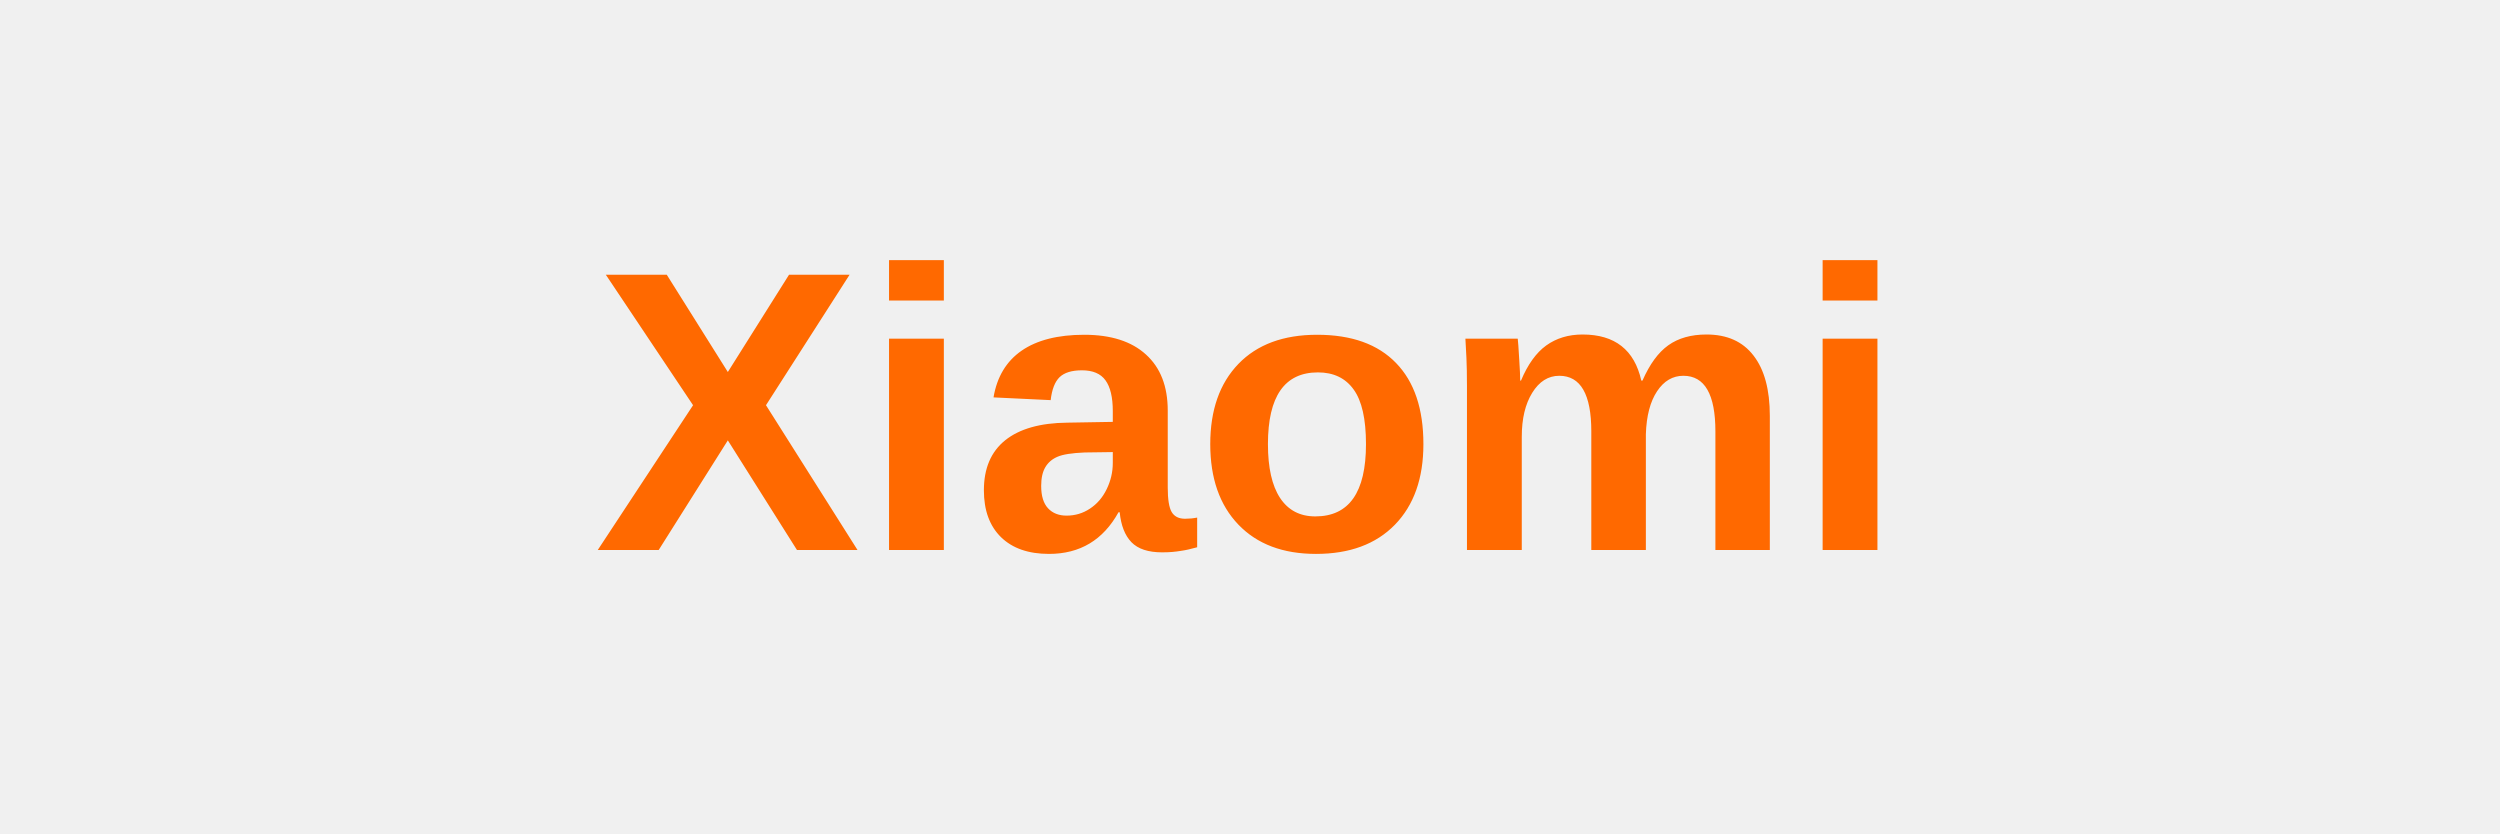
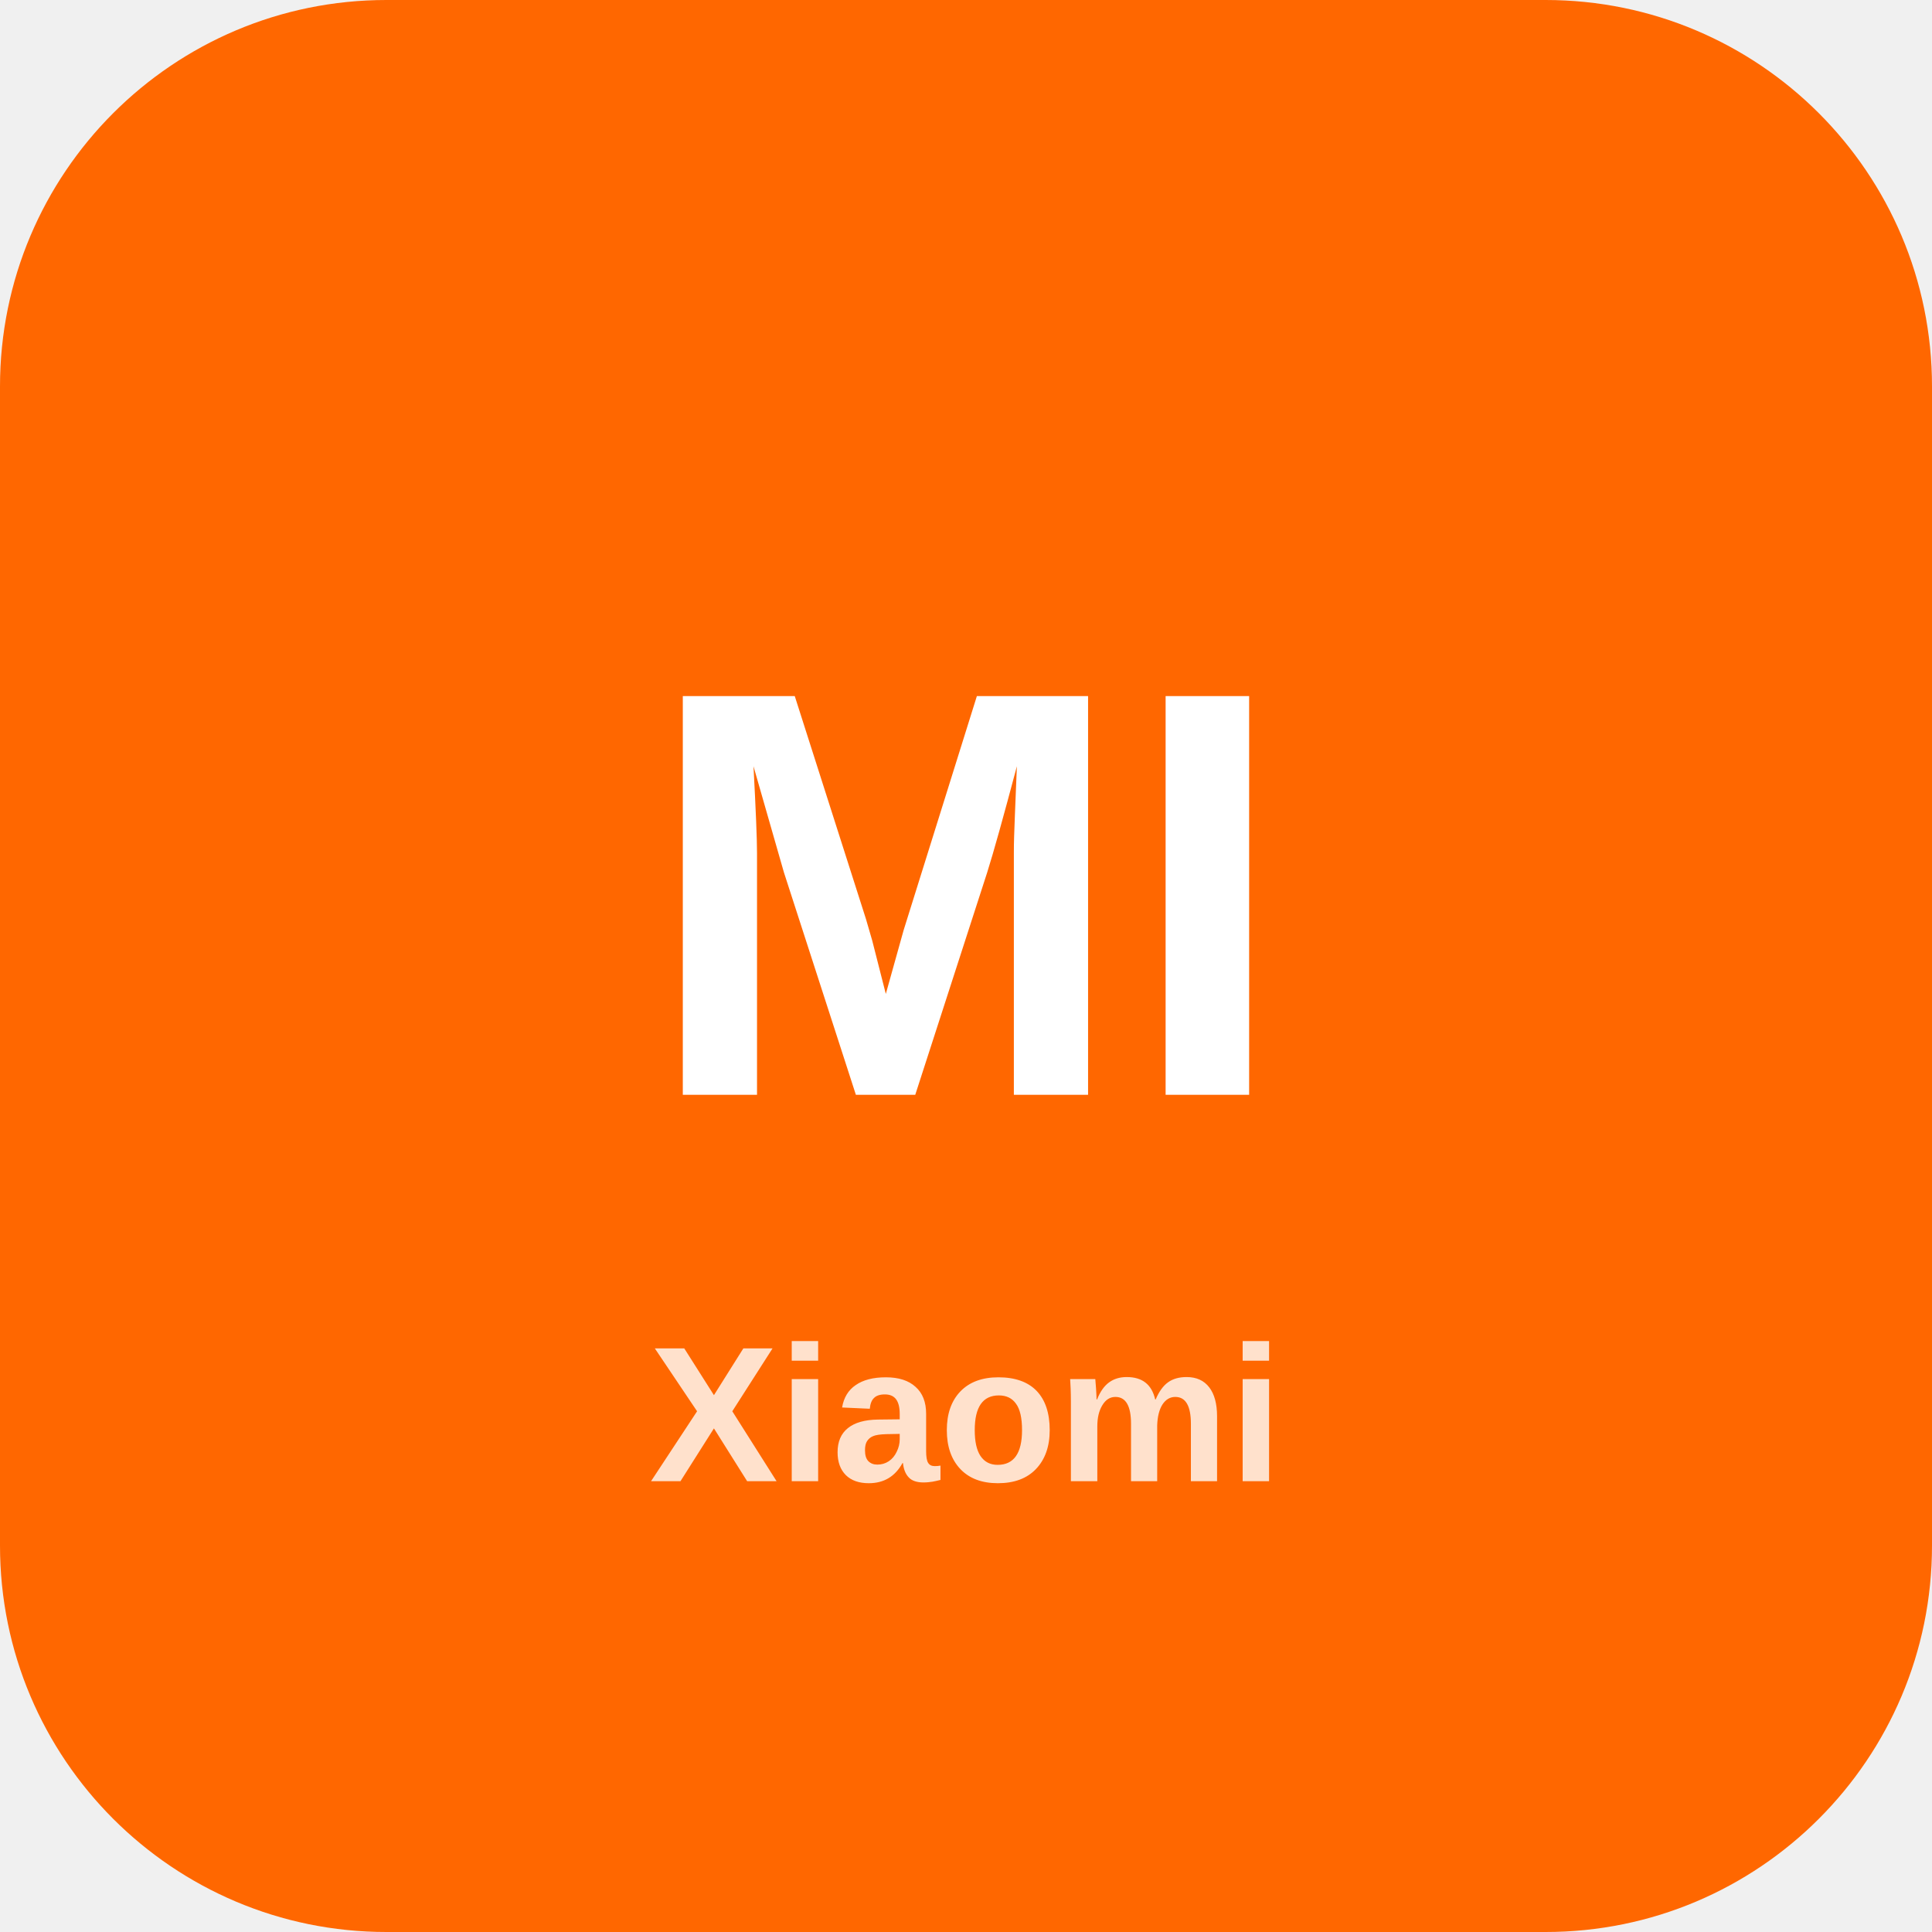
- <svg xmlns="http://www.w3.org/2000/svg" viewBox="0 0 300 100" role="img" aria-label="xiaomi logo">
-   <text x="150" y="66" text-anchor="middle" font-family="Arial,Helvetica,sans-serif" font-weight="800" font-size="48" fill="#FF6900">Xiaomi</text>
+ <svg xmlns="http://www.w3.org/2000/svg" viewBox="0 0 120 120" fill="none">
+   <rect width="120" height="120" rx="24" fill="#FF6700" />
+   <text x="60" y="68" text-anchor="middle" font-family="Arial, Helvetica, sans-serif" font-weight="900" font-size="36" fill="white">MI</text>
+   <text x="60" y="92" text-anchor="middle" font-family="Arial, Helvetica, sans-serif" font-weight="600" font-size="12" fill="rgba(255,255,255,0.8)">Xiaomi</text>
</svg>
